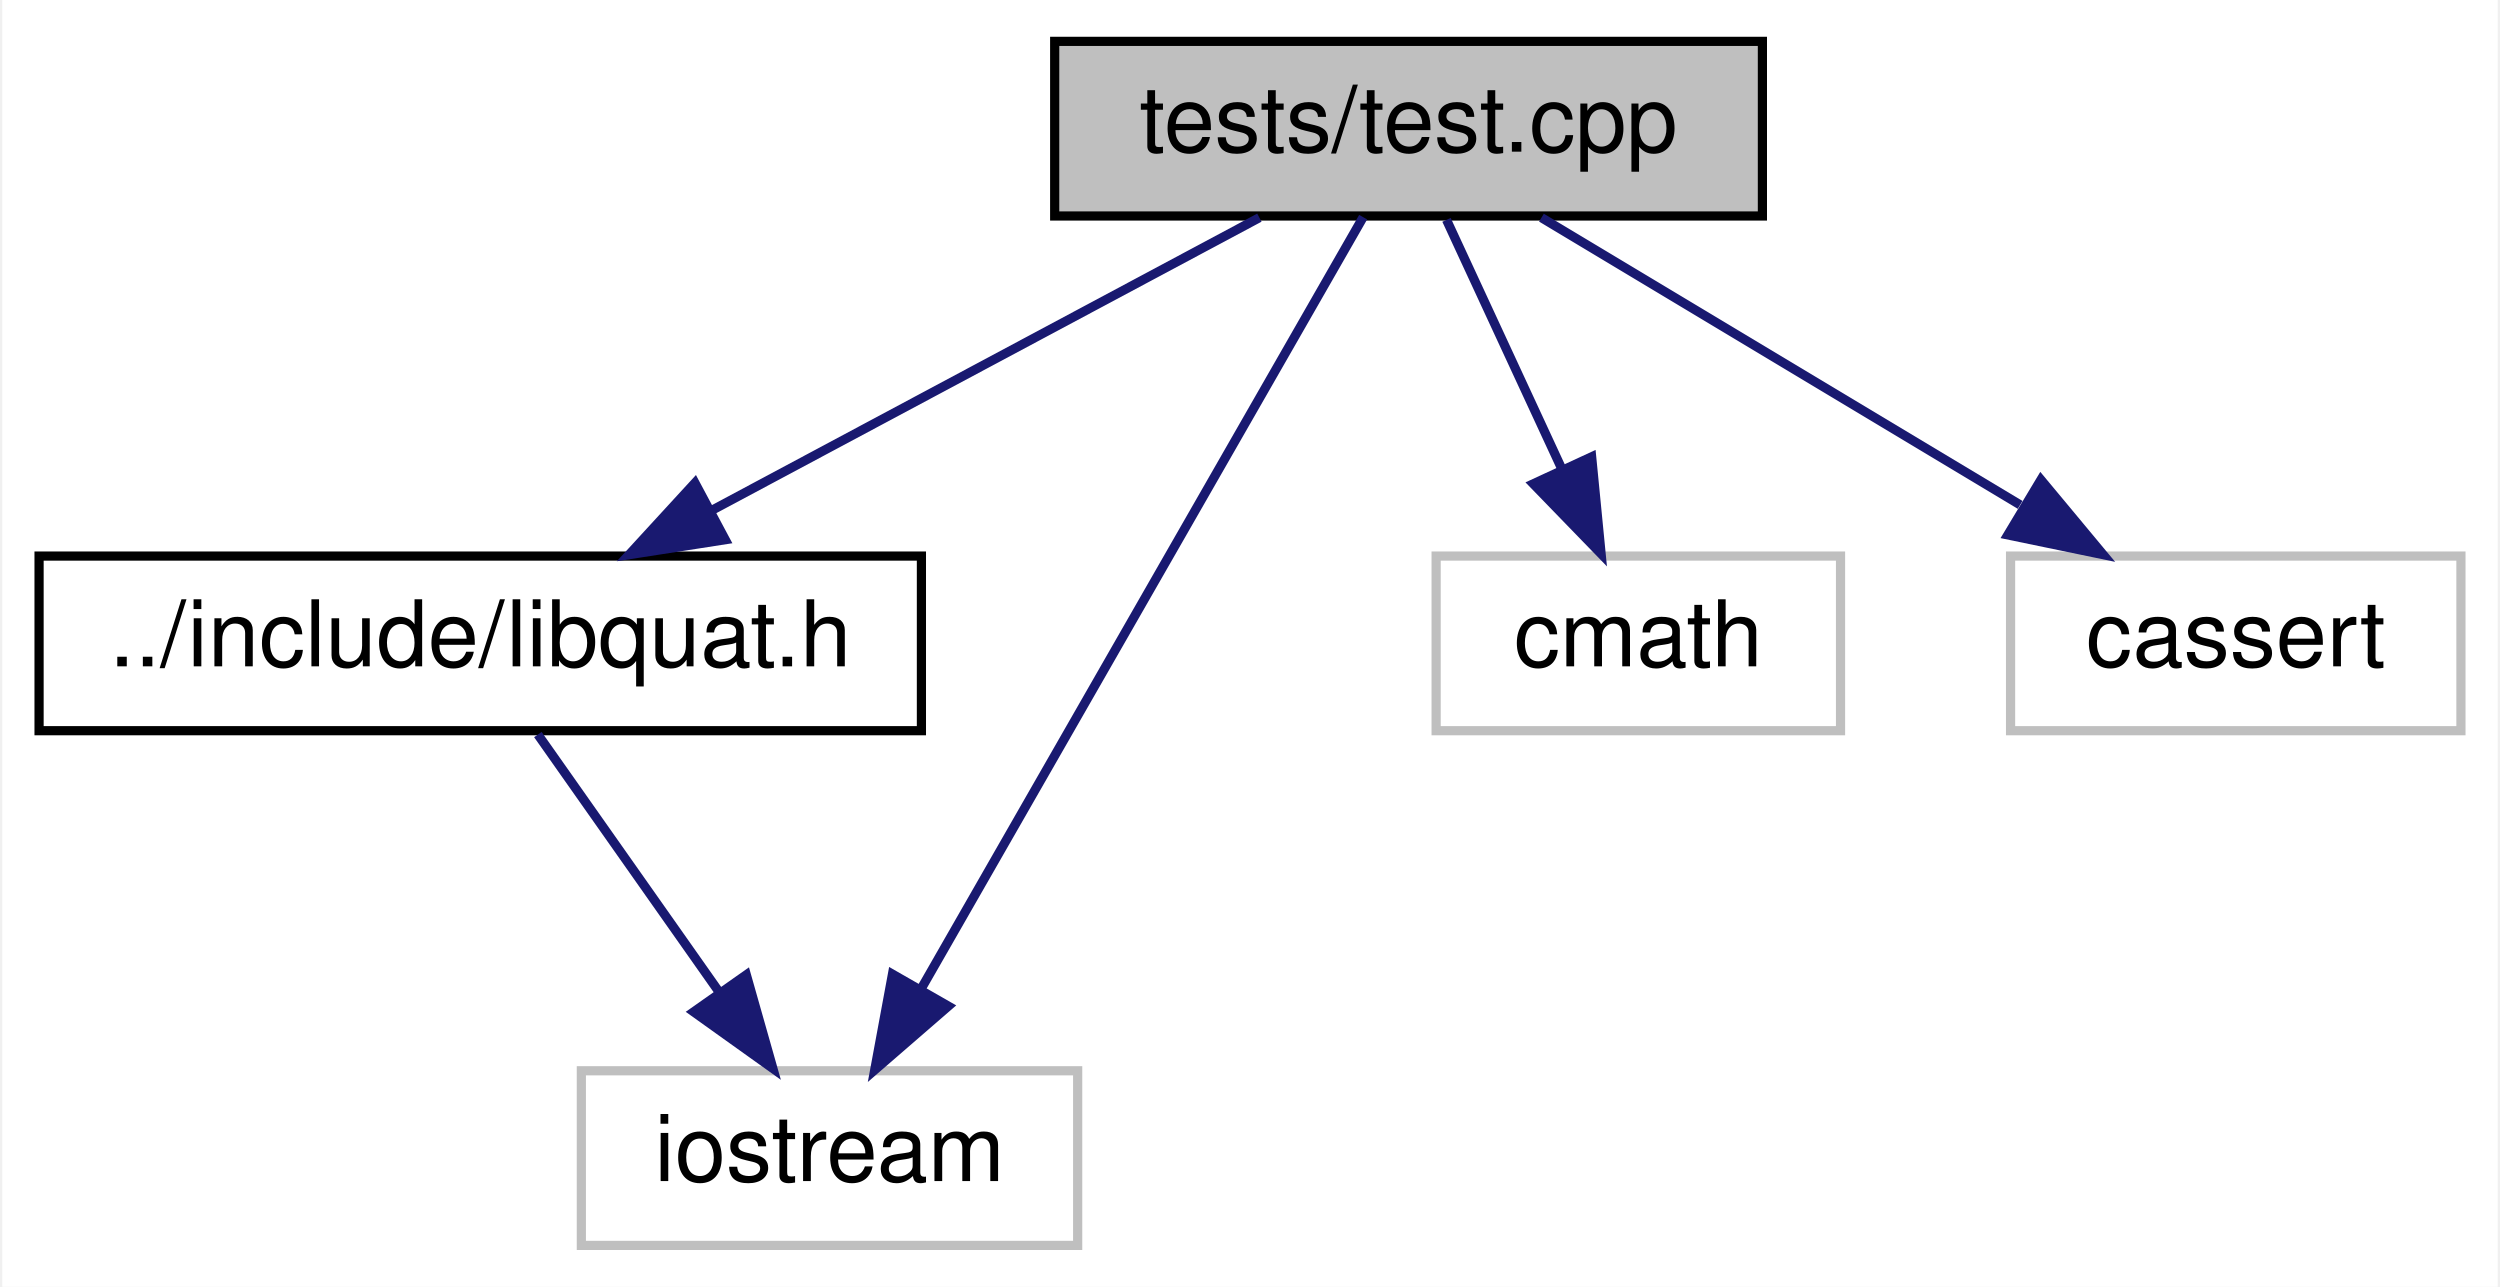
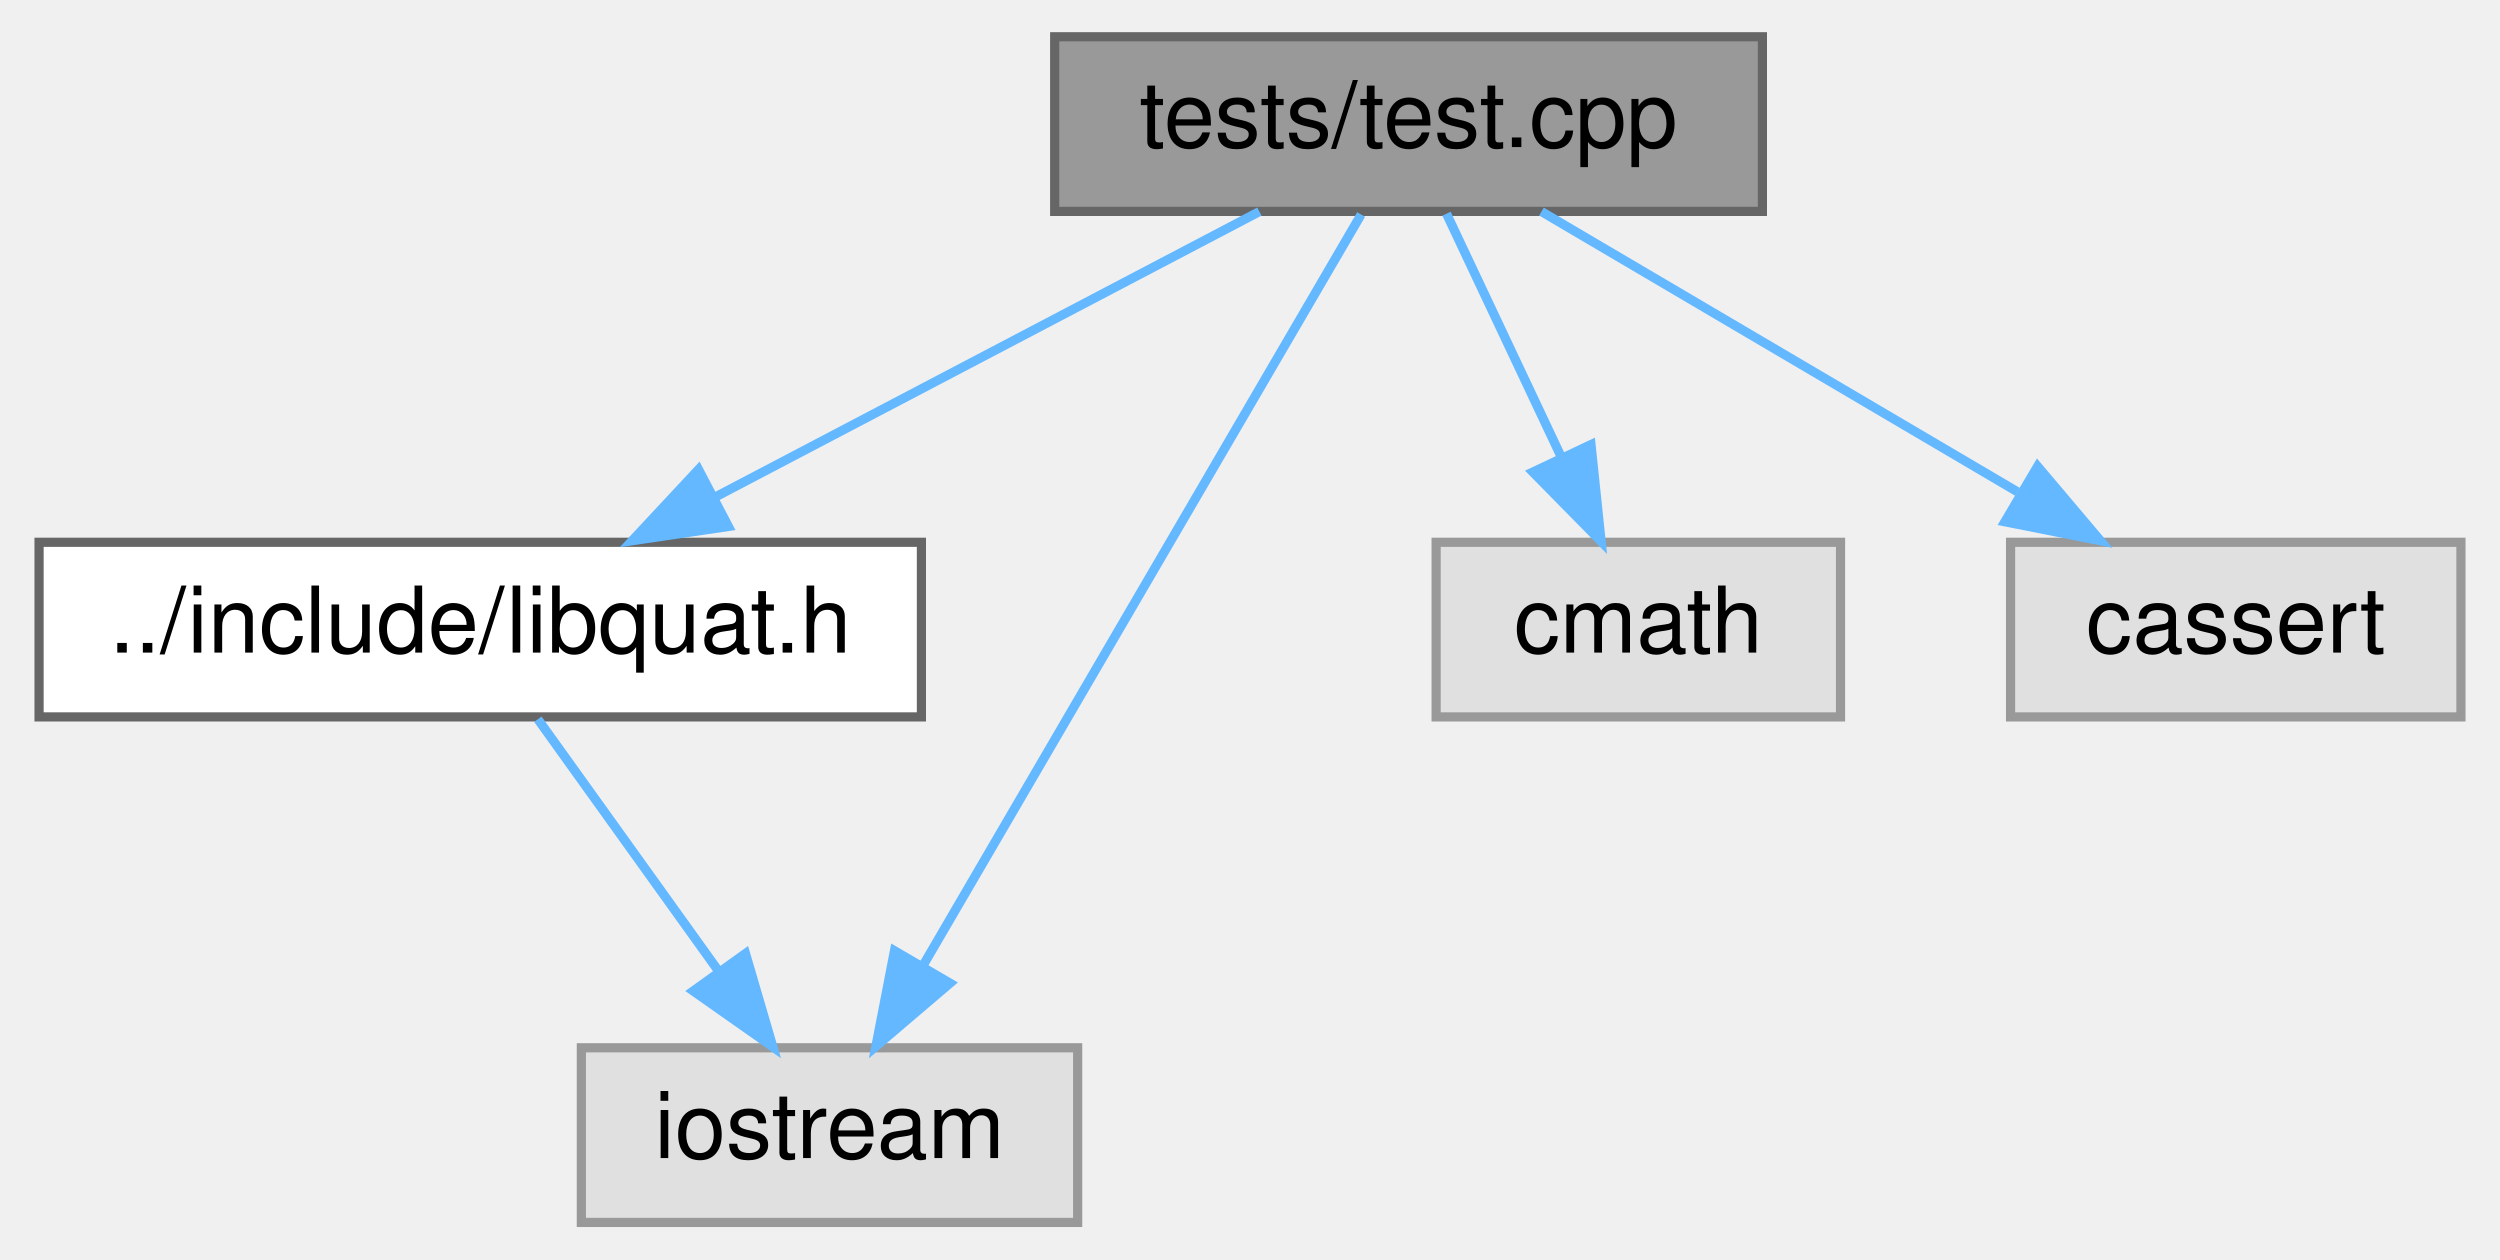
- <svg xmlns="http://www.w3.org/2000/svg" xmlns:xlink="http://www.w3.org/1999/xlink" width="272pt" height="140pt" viewBox="0.00 0.00 271.50 140.00">
-   <g id="graph0" class="graph" transform="scale(1 1) rotate(0) translate(4 136)">
-     <polygon fill="white" stroke="transparent" points="-4,4 -4,-136 267.5,-136 267.5,4 -4,4" />
+ <svg xmlns="http://www.w3.org/2000/svg" xmlns:xlink="http://www.w3.org/1999/xlink" width="272pt" height="137pt" viewBox="0.00 0.00 271.50 137.00">
+   <g id="graph0" class="graph" transform="scale(1 1) rotate(0) translate(4 133)">
    <g id="node1" class="node">
      <g id="a_node1">
        <a xlink:title="Simple program in C++ to test the different aspects of libquat library.">
-           <polygon fill="#bfbfbf" stroke="black" points="110.5,-112.5 110.5,-131.5 187.5,-131.5 187.5,-112.5 110.5,-112.5" />
-           <text text-anchor="middle" x="149" y="-119.5" font-family="Helvetica,sans-Serif" font-size="10.00">tests/test.cpp</text>
+           <polygon fill="#999999" stroke="#666666" points="187.5,-129 110.5,-129 110.5,-110 187.5,-110 187.5,-129" />
+           <text text-anchor="middle" x="149" y="-117" font-family="Helvetica,sans-Serif" font-size="10.00">tests/test.cpp</text>
        </a>
      </g>
    </g>
    <g id="node2" class="node">
      <g id="a_node2">
        <a xlink:href="../../dc/d7a/libquat_8h.html" target="_top" xlink:title="Library that provides data types for 3D vectors and quaternions, inter-conversions and related operat...">
-           <polygon fill="white" stroke="black" points="0,-56.5 0,-75.5 96,-75.5 96,-56.5 0,-56.5" />
-           <text text-anchor="middle" x="48" y="-63.5" font-family="Helvetica,sans-Serif" font-size="10.00">../include/libquat.h</text>
+           <polygon fill="white" stroke="#666666" points="96,-74 0,-74 0,-55 96,-55 96,-74" />
+           <text text-anchor="middle" x="48" y="-62" font-family="Helvetica,sans-Serif" font-size="10.00">../include/libquat.h</text>
        </a>
      </g>
    </g>
    <g id="edge1" class="edge">
-       <path fill="none" stroke="midnightblue" d="M132.77,-112.32C116.65,-103.7 91.7,-90.36 73.04,-80.39" />
-       <polygon fill="midnightblue" stroke="midnightblue" points="74.66,-77.28 64.19,-75.65 71.36,-83.46 74.66,-77.28" />
+       <path fill="none" stroke="#63b8ff" d="M132.77,-109.98C116.82,-101.61 92.22,-88.7 73.62,-78.95" />
+       <polygon fill="#63b8ff" stroke="#63b8ff" points="75,-75.72 64.52,-74.17 71.75,-81.92 75,-75.72" />
    </g>
    <g id="node3" class="node">
      <g id="a_node3">
        <a xlink:title=" ">
-           <polygon fill="white" stroke="#bfbfbf" points="59,-0.5 59,-19.5 113,-19.5 113,-0.5 59,-0.5" />
-           <text text-anchor="middle" x="86" y="-7.5" font-family="Helvetica,sans-Serif" font-size="10.00">iostream</text>
+           <polygon fill="#e0e0e0" stroke="#999999" points="113,-19 59,-19 59,0 113,0 113,-19" />
+           <text text-anchor="middle" x="86" y="-7" font-family="Helvetica,sans-Serif" font-size="10.00">iostream</text>
        </a>
      </g>
    </g>
    <g id="edge4" class="edge">
-       <path fill="none" stroke="midnightblue" d="M144.06,-112.37C133.71,-94.3 109.58,-52.18 95.91,-28.31" />
-       <polygon fill="midnightblue" stroke="midnightblue" points="98.93,-26.53 90.92,-19.59 92.85,-30.01 98.93,-26.53" />
+       <path fill="none" stroke="#63b8ff" d="M143.84,-109.66C133.46,-91.85 109.84,-51.37 96.21,-28.01" />
+       <polygon fill="#63b8ff" stroke="#63b8ff" points="99.11,-26.03 91.05,-19.16 93.07,-29.56 99.11,-26.03" />
    </g>
    <g id="node4" class="node">
      <g id="a_node4">
        <a xlink:title=" ">
-           <polygon fill="white" stroke="#bfbfbf" points="152,-56.5 152,-75.5 196,-75.5 196,-56.5 152,-56.5" />
-           <text text-anchor="middle" x="174" y="-63.5" font-family="Helvetica,sans-Serif" font-size="10.00">cmath</text>
+           <polygon fill="#e0e0e0" stroke="#999999" points="196,-74 152,-74 152,-55 196,-55 196,-74" />
+           <text text-anchor="middle" x="174" y="-62" font-family="Helvetica,sans-Serif" font-size="10.00">cmath</text>
        </a>
      </g>
    </g>
    <g id="edge3" class="edge">
-       <path fill="none" stroke="midnightblue" d="M153.13,-112.08C156.51,-104.77 161.42,-94.18 165.62,-85.1" />
-       <polygon fill="midnightblue" stroke="midnightblue" points="168.92,-86.3 169.95,-75.75 162.57,-83.36 168.92,-86.3" />
+       <path fill="none" stroke="#63b8ff" d="M153.13,-109.75C156.51,-102.57 161.42,-92.18 165.62,-83.27" />
+       <polygon fill="#63b8ff" stroke="#63b8ff" points="168.85,-84.63 169.95,-74.09 162.52,-81.64 168.85,-84.63" />
    </g>
    <g id="node5" class="node">
      <g id="a_node5">
        <a xlink:title=" ">
-           <polygon fill="white" stroke="#bfbfbf" points="214.5,-56.5 214.5,-75.5 263.5,-75.5 263.5,-56.5 214.5,-56.5" />
-           <text text-anchor="middle" x="239" y="-63.5" font-family="Helvetica,sans-Serif" font-size="10.00">cassert</text>
+           <polygon fill="#e0e0e0" stroke="#999999" points="263.5,-74 214.5,-74 214.5,-55 263.5,-55 263.5,-74" />
+           <text text-anchor="middle" x="239" y="-62" font-family="Helvetica,sans-Serif" font-size="10.00">cassert</text>
        </a>
      </g>
    </g>
    <g id="edge5" class="edge">
-       <path fill="none" stroke="midnightblue" d="M163.46,-112.32C177.5,-103.9 199.05,-90.97 215.54,-81.07" />
-       <polygon fill="midnightblue" stroke="midnightblue" points="217.8,-83.8 224.58,-75.65 214.2,-77.8 217.8,-83.8" />
+       <path fill="none" stroke="#63b8ff" d="M163.46,-109.98C177.42,-101.77 198.79,-89.18 215.25,-79.49" />
+       <polygon fill="#63b8ff" stroke="#63b8ff" points="217.44,-82.26 224.28,-74.17 213.88,-76.23 217.44,-82.26" />
    </g>
    <g id="edge2" class="edge">
-       <path fill="none" stroke="midnightblue" d="M54.27,-56.08C59.64,-48.46 67.52,-37.26 74.08,-27.94" />
-       <polygon fill="midnightblue" stroke="midnightblue" points="76.95,-29.94 79.84,-19.75 71.22,-25.91 76.95,-29.94" />
+       <path fill="none" stroke="#63b8ff" d="M54.27,-54.75C59.59,-47.34 67.36,-36.5 73.88,-27.41" />
+       <polygon fill="#63b8ff" stroke="#63b8ff" points="76.86,-29.26 79.84,-19.09 71.17,-25.18 76.86,-29.26" />
    </g>
  </g>
</svg>
